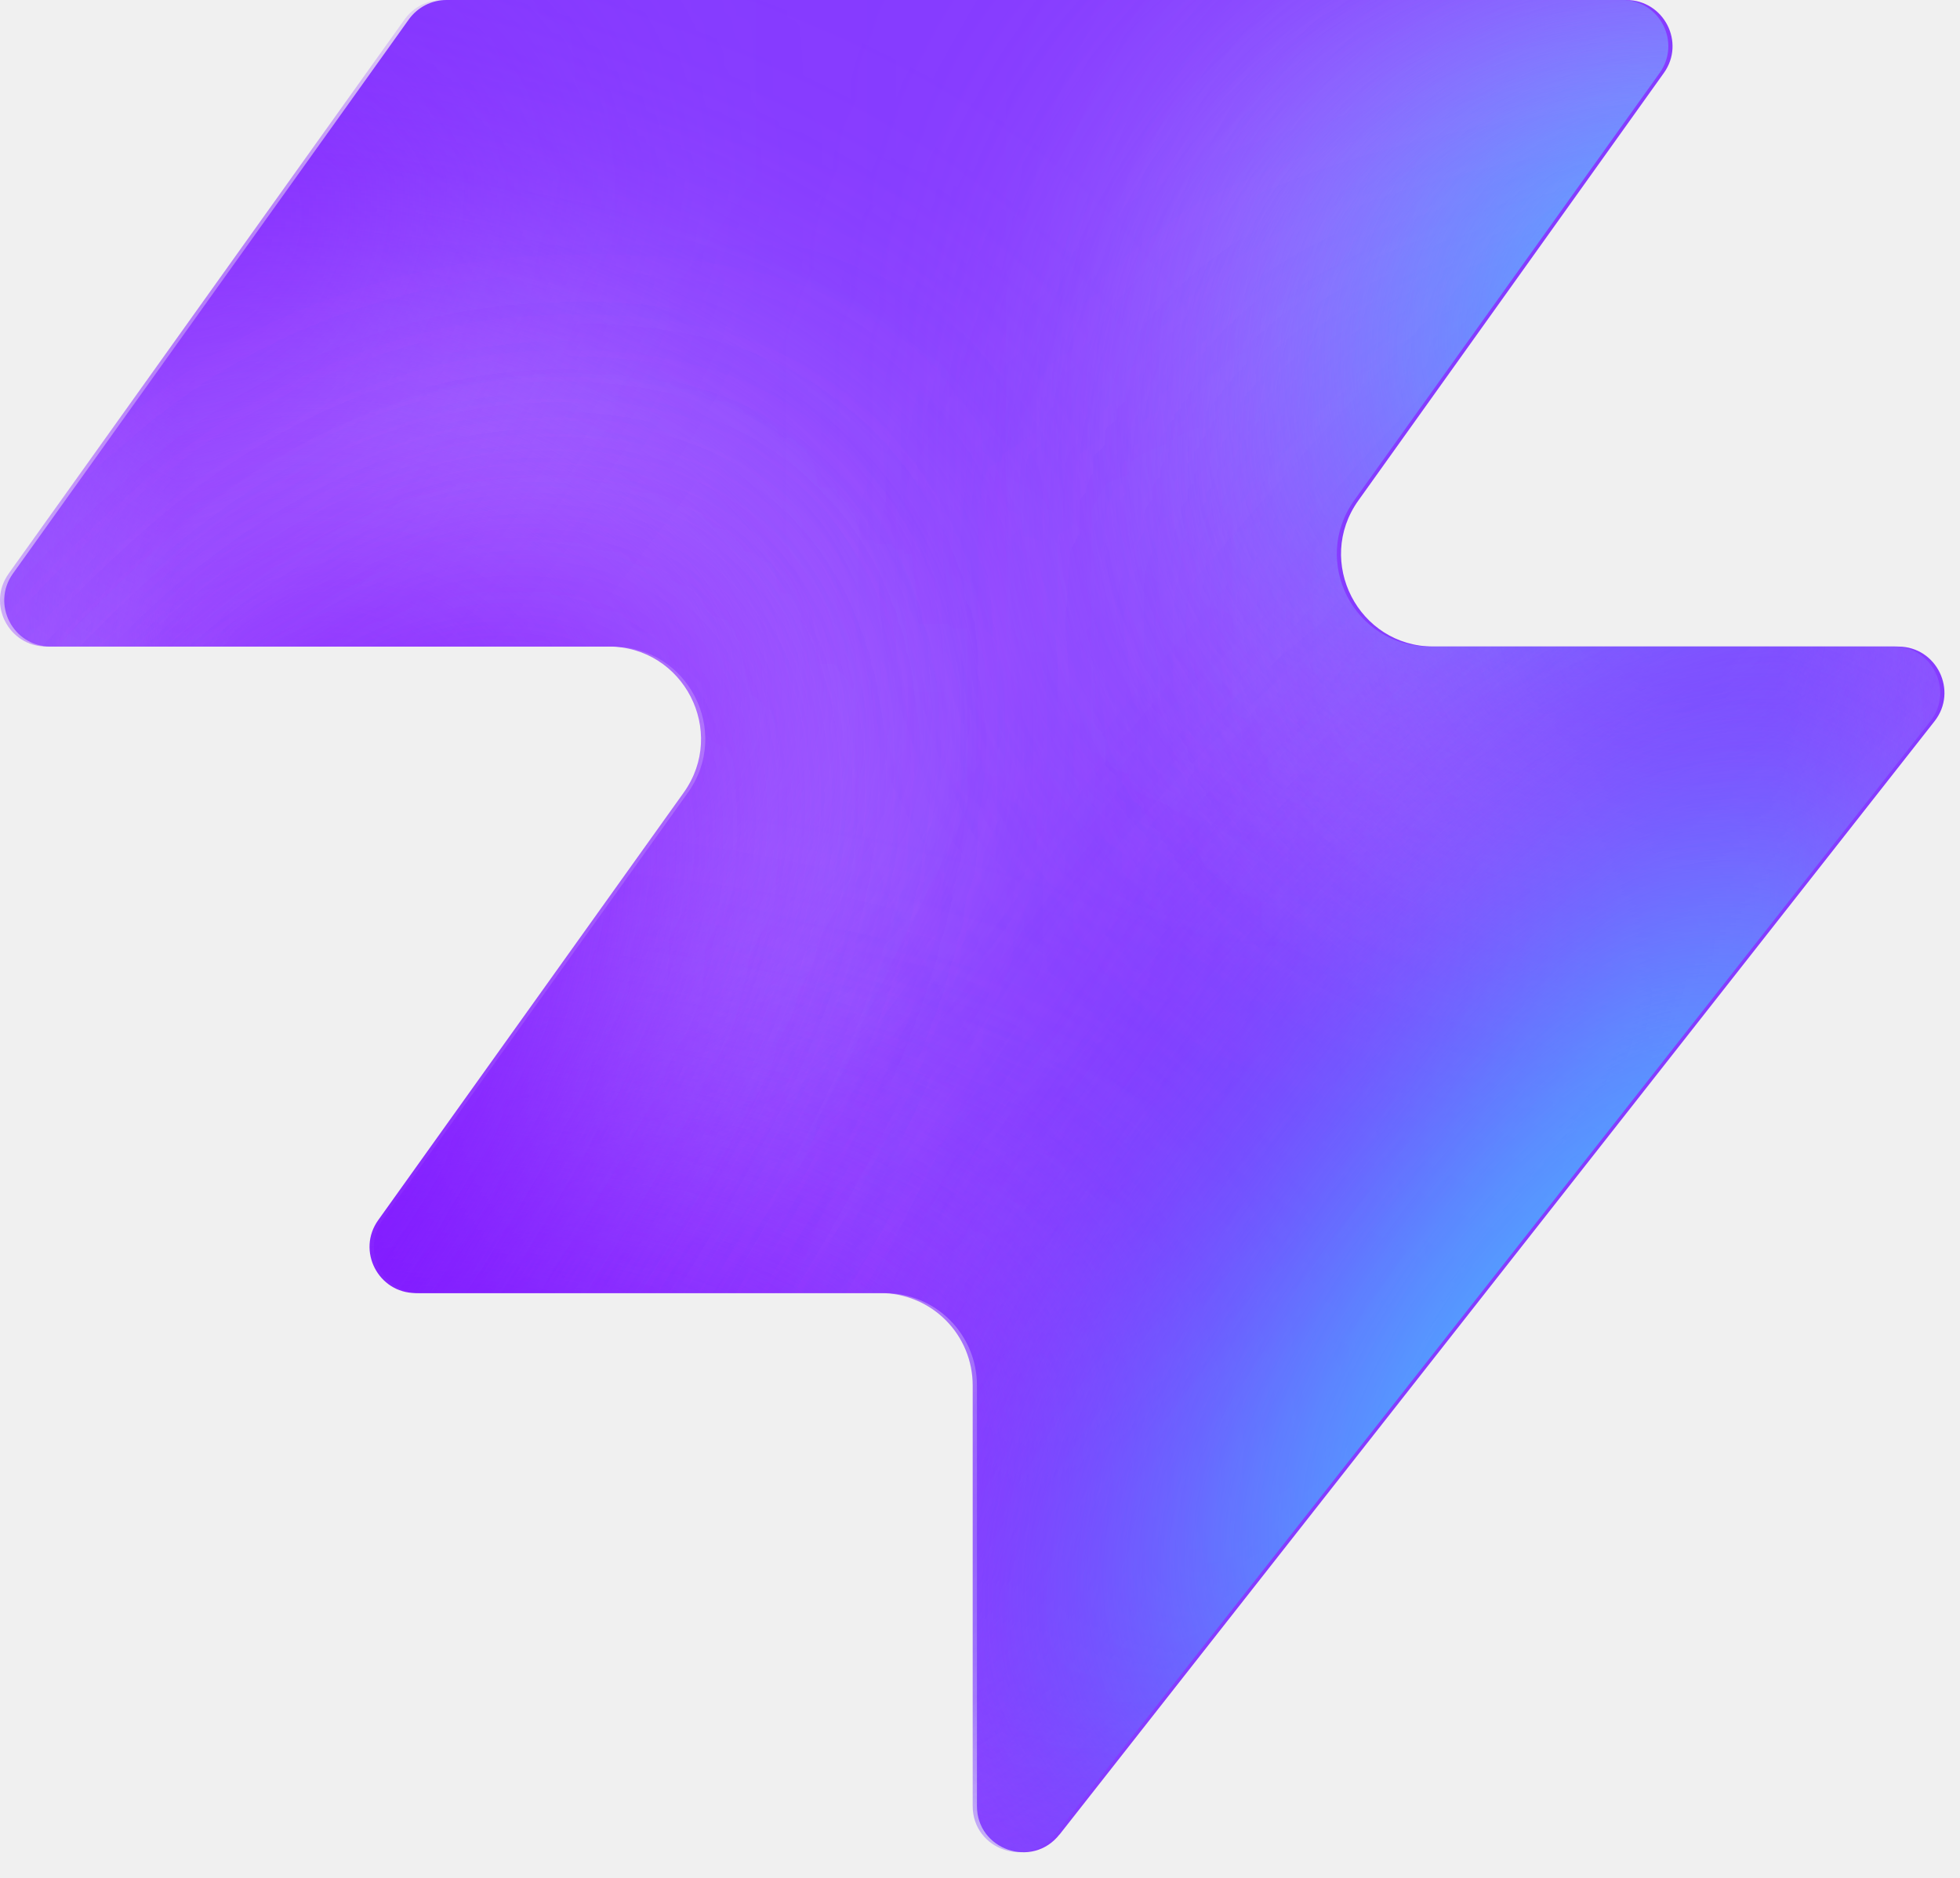
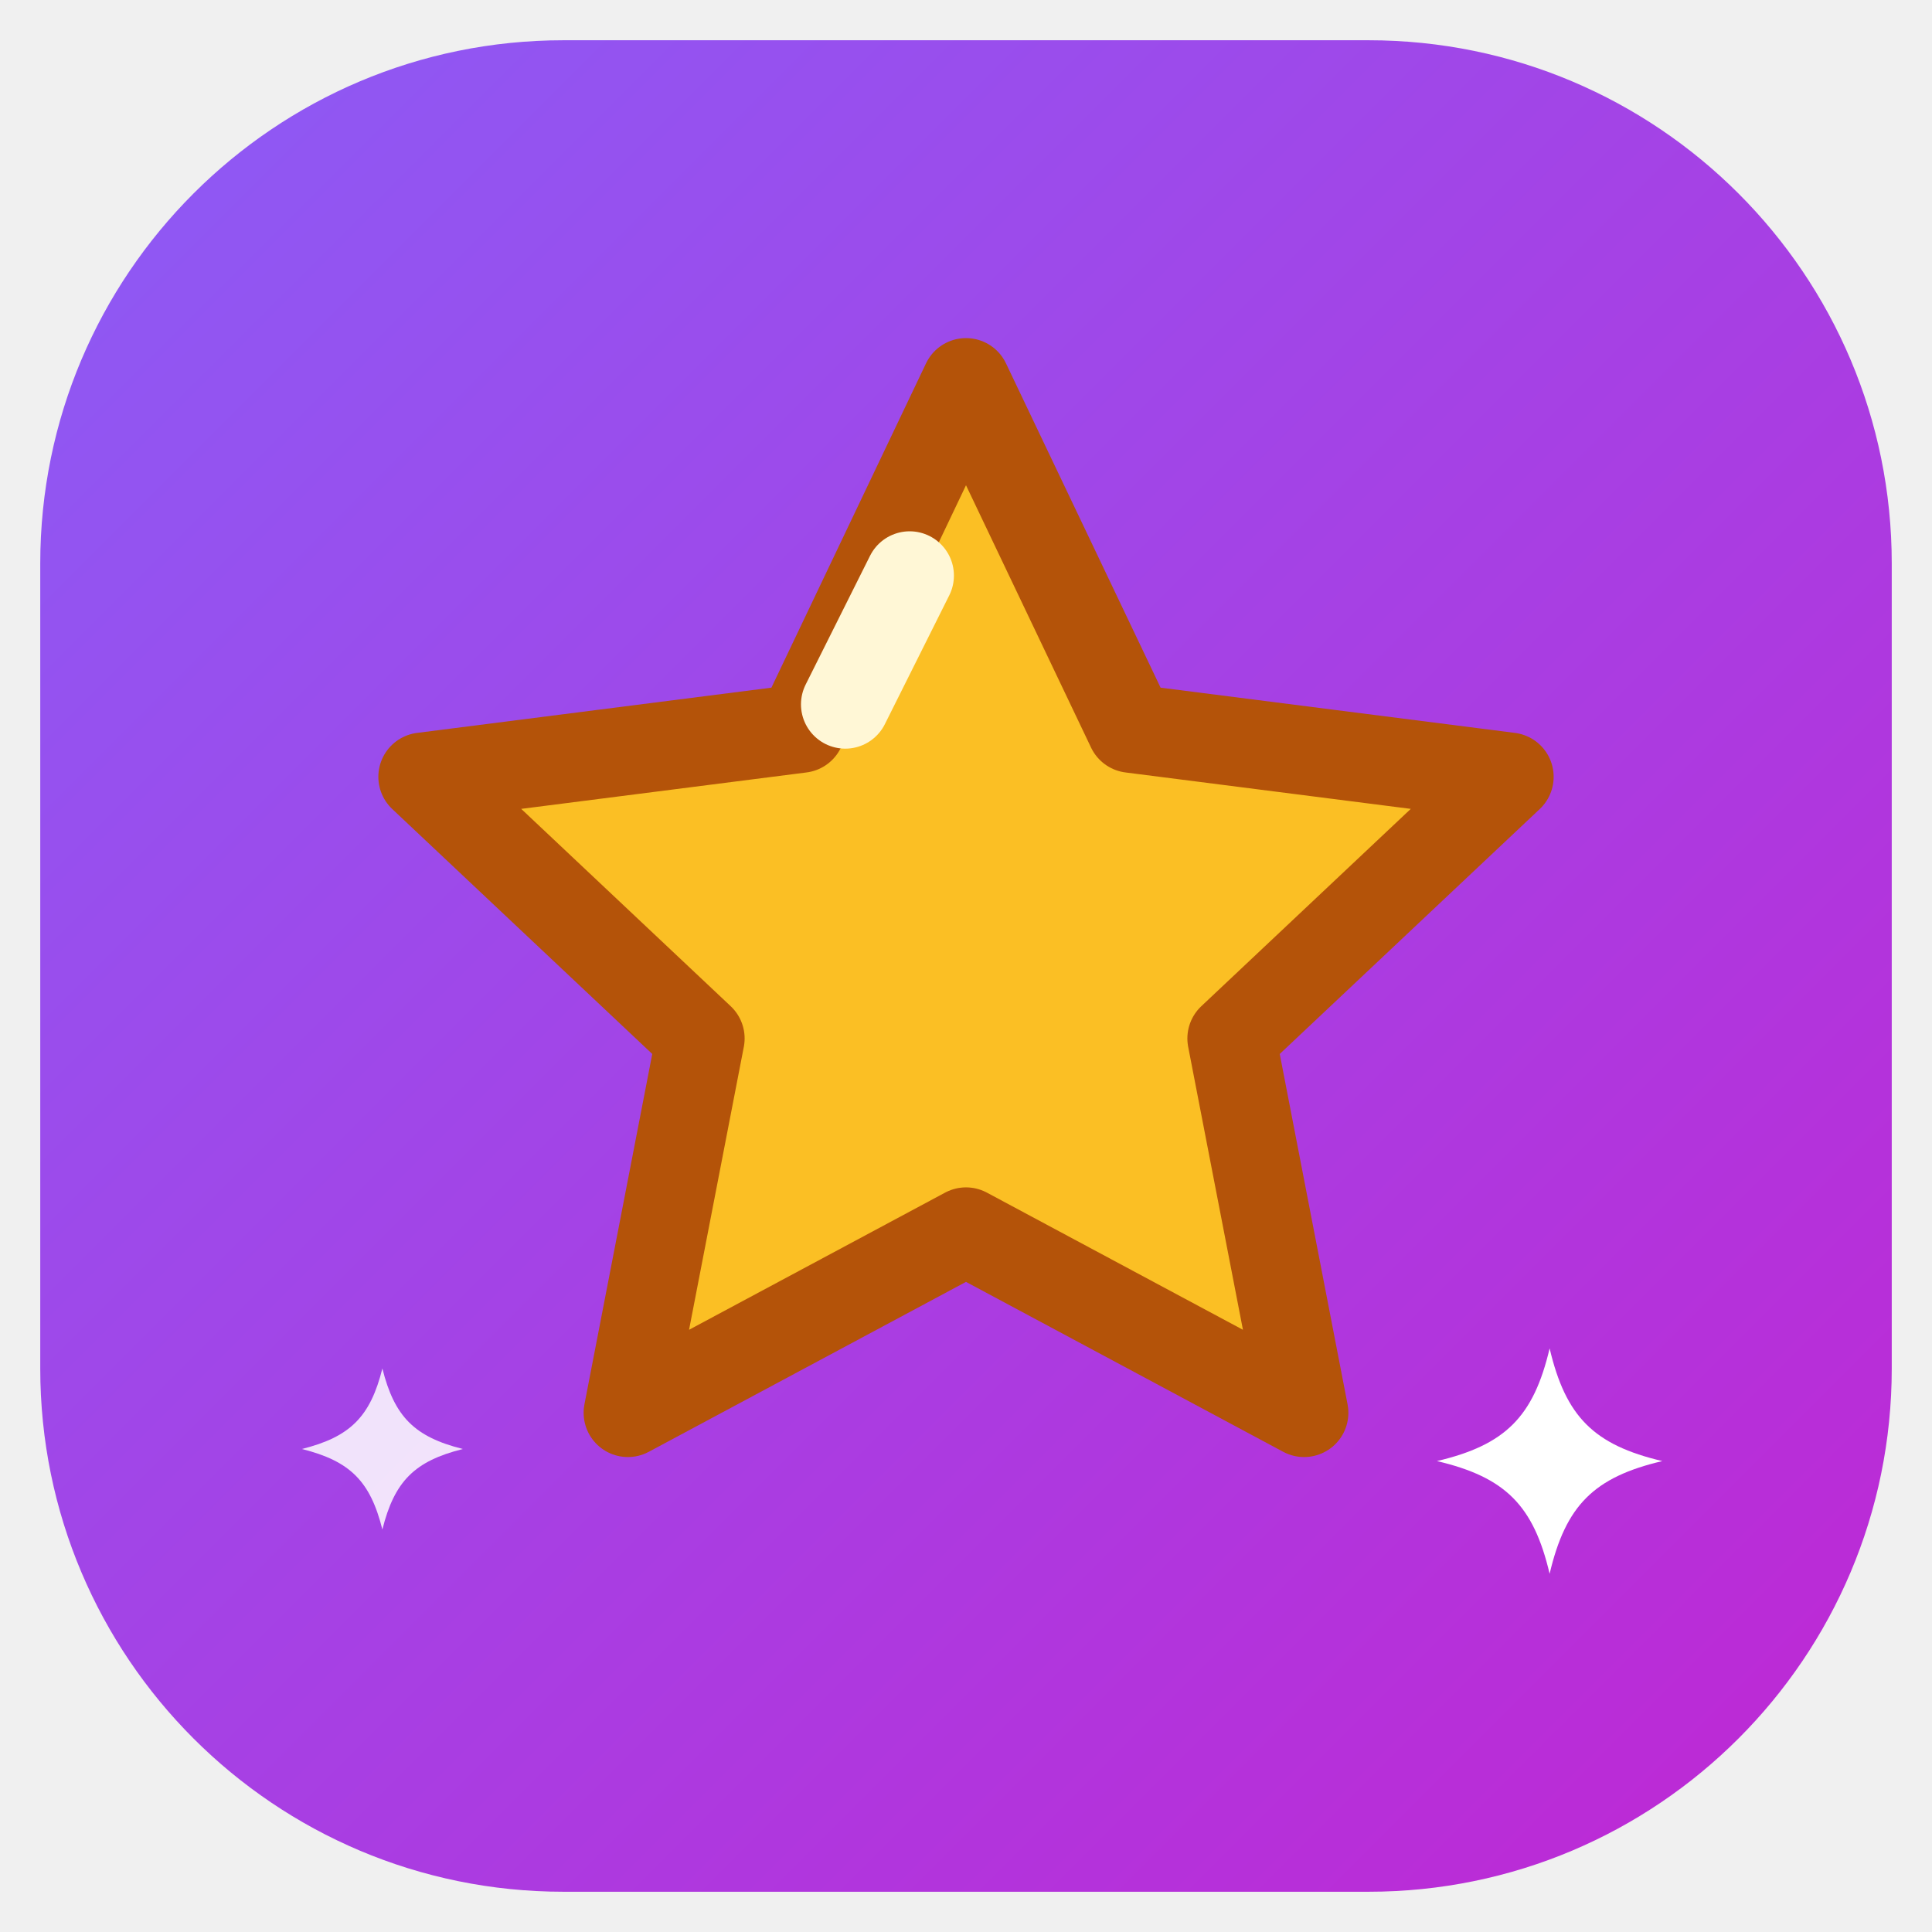
- <svg xmlns="http://www.w3.org/2000/svg" width="48" height="46" fill="none" viewBox="0 0 48 46">
-   <path fill="#863bff" d="M25.946 44.938c-.664.845-2.021.375-2.021-.698V33.937a2.26 2.26 0 0 0-2.262-2.262H10.287c-.92 0-1.456-1.04-.92-1.788l7.48-10.471c1.07-1.497 0-3.578-1.842-3.578H1.237c-.92 0-1.456-1.04-.92-1.788L10.013.474c.214-.297.556-.474.92-.474h28.894c.92 0 1.456 1.04.92 1.788l-7.48 10.471c-1.07 1.498 0 3.579 1.842 3.579h11.377c.943 0 1.473 1.088.89 1.83L25.947 44.94z" style="fill:#863bff;fill:color(display-p3 .525 .23 1);fill-opacity:1" />
-   <mask id="a" width="48" height="46" x="0" y="0" maskUnits="userSpaceOnUse" style="mask-type:alpha">
-     <path fill="#000" d="M25.842 44.938c-.664.844-2.021.375-2.021-.698V33.937a2.26 2.26 0 0 0-2.262-2.262H10.183c-.92 0-1.456-1.04-.92-1.788l7.48-10.471c1.07-1.498 0-3.579-1.842-3.579H1.133c-.92 0-1.456-1.04-.92-1.787L9.91.473c.214-.297.556-.474.92-.474h28.894c.92 0 1.456 1.04.92 1.788l-7.48 10.471c-1.07 1.498 0 3.578 1.842 3.578h11.377c.943 0 1.473 1.088.89 1.832L25.843 44.94z" style="fill:#000;fill-opacity:1" />
-   </mask>
-   <g mask="url(#a)">
-     <g filter="url(#b)">
-       <ellipse cx="5.508" cy="14.704" fill="#ede6ff" rx="5.508" ry="14.704" style="fill:#ede6ff;fill:color(display-p3 .927 .903 1);fill-opacity:1" transform="matrix(.00324 1 1 -.00324 -4.47 31.516)" />
-     </g>
-     <g filter="url(#c)">
-       <ellipse cx="10.399" cy="29.851" fill="#ede6ff" rx="10.399" ry="29.851" style="fill:#ede6ff;fill:color(display-p3 .927 .903 1);fill-opacity:1" transform="matrix(.00324 1 1 -.00324 -39.328 7.883)" />
-     </g>
-     <g filter="url(#d)">
-       <ellipse cx="5.508" cy="30.487" fill="#7e14ff" rx="5.508" ry="30.487" style="fill:#7e14ff;fill:color(display-p3 .492 .077 1);fill-opacity:1" transform="rotate(89.814 -25.913 -14.639)scale(1 -1)" />
-     </g>
-     <g filter="url(#e)">
-       <ellipse cx="5.508" cy="30.599" fill="#7e14ff" rx="5.508" ry="30.599" style="fill:#7e14ff;fill:color(display-p3 .492 .077 1);fill-opacity:1" transform="rotate(89.814 -32.644 -3.334)scale(1 -1)" />
-     </g>
-     <g filter="url(#f)">
-       <ellipse cx="5.508" cy="30.599" fill="#7e14ff" rx="5.508" ry="30.599" style="fill:#7e14ff;fill:color(display-p3 .492 .077 1);fill-opacity:1" transform="matrix(.00324 1 1 -.00324 -34.34 30.47)" />
-     </g>
-     <g filter="url(#g)">
-       <ellipse cx="14.072" cy="22.078" fill="#ede6ff" rx="14.072" ry="22.078" style="fill:#ede6ff;fill:color(display-p3 .927 .903 1);fill-opacity:1" transform="rotate(93.35 24.506 48.493)scale(-1 1)" />
-     </g>
-     <g filter="url(#h)">
-       <ellipse cx="3.47" cy="21.501" fill="#7e14ff" rx="3.47" ry="21.501" style="fill:#7e14ff;fill:color(display-p3 .492 .077 1);fill-opacity:1" transform="rotate(89.009 28.708 47.59)scale(-1 1)" />
-     </g>
-     <g filter="url(#i)">
-       <ellipse cx="3.47" cy="21.501" fill="#7e14ff" rx="3.47" ry="21.501" style="fill:#7e14ff;fill:color(display-p3 .492 .077 1);fill-opacity:1" transform="rotate(89.009 28.708 47.59)scale(-1 1)" />
-     </g>
-     <g filter="url(#j)">
-       <ellipse cx=".387" cy="8.972" fill="#7e14ff" rx="4.407" ry="29.108" style="fill:#7e14ff;fill:color(display-p3 .492 .077 1);fill-opacity:1" transform="rotate(39.51 .387 8.972)" />
-     </g>
-     <g filter="url(#k)">
-       <ellipse cx="47.523" cy="-6.092" fill="#7e14ff" rx="4.407" ry="29.108" style="fill:#7e14ff;fill:color(display-p3 .492 .077 1);fill-opacity:1" transform="rotate(37.892 47.523 -6.092)" />
-     </g>
-     <g filter="url(#l)">
-       <ellipse cx="41.412" cy="6.333" fill="#47bfff" rx="5.971" ry="9.665" style="fill:#47bfff;fill:color(display-p3 .28 .748 1);fill-opacity:1" transform="rotate(37.892 41.412 6.333)" />
-     </g>
-     <g filter="url(#m)">
-       <ellipse cx="-1.879" cy="38.332" fill="#7e14ff" rx="4.407" ry="29.108" style="fill:#7e14ff;fill:color(display-p3 .492 .077 1);fill-opacity:1" transform="rotate(37.892 -1.88 38.332)" />
-     </g>
-     <g filter="url(#n)">
-       <ellipse cx="-1.879" cy="38.332" fill="#7e14ff" rx="4.407" ry="29.108" style="fill:#7e14ff;fill:color(display-p3 .492 .077 1);fill-opacity:1" transform="rotate(37.892 -1.88 38.332)" />
-     </g>
-     <g filter="url(#o)">
-       <ellipse cx="35.651" cy="29.907" fill="#7e14ff" rx="4.407" ry="29.108" style="fill:#7e14ff;fill:color(display-p3 .492 .077 1);fill-opacity:1" transform="rotate(37.892 35.651 29.907)" />
-     </g>
-     <g filter="url(#p)">
-       <ellipse cx="38.418" cy="32.4" fill="#47bfff" rx="5.971" ry="15.297" style="fill:#47bfff;fill:color(display-p3 .28 .748 1);fill-opacity:1" transform="rotate(37.892 38.418 32.4)" />
-     </g>
-   </g>
+ <svg xmlns="http://www.w3.org/2000/svg" width="48" height="48" viewBox="0 0 48 48">
  <defs>
-     <filter id="b" width="60.045" height="41.654" x="-19.77" y="16.149" color-interpolation-filters="sRGB" filterUnits="userSpaceOnUse">
-       <feFlood flood-opacity="0" result="BackgroundImageFix" />
-       <feBlend in="SourceGraphic" in2="BackgroundImageFix" result="shape" />
-       <feGaussianBlur result="effect1_foregroundBlur_2002_17158" stdDeviation="7.659" />
-     </filter>
-     <filter id="c" width="90.34" height="51.437" x="-54.613" y="-7.533" color-interpolation-filters="sRGB" filterUnits="userSpaceOnUse">
-       <feFlood flood-opacity="0" result="BackgroundImageFix" />
-       <feBlend in="SourceGraphic" in2="BackgroundImageFix" result="shape" />
-       <feGaussianBlur result="effect1_foregroundBlur_2002_17158" stdDeviation="7.659" />
-     </filter>
-     <filter id="d" width="79.355" height="29.4" x="-49.64" y="2.03" color-interpolation-filters="sRGB" filterUnits="userSpaceOnUse">
-       <feFlood flood-opacity="0" result="BackgroundImageFix" />
-       <feBlend in="SourceGraphic" in2="BackgroundImageFix" result="shape" />
-       <feGaussianBlur result="effect1_foregroundBlur_2002_17158" stdDeviation="4.596" />
-     </filter>
-     <filter id="e" width="79.579" height="29.4" x="-45.045" y="20.029" color-interpolation-filters="sRGB" filterUnits="userSpaceOnUse">
-       <feFlood flood-opacity="0" result="BackgroundImageFix" />
-       <feBlend in="SourceGraphic" in2="BackgroundImageFix" result="shape" />
-       <feGaussianBlur result="effect1_foregroundBlur_2002_17158" stdDeviation="4.596" />
-     </filter>
-     <filter id="f" width="79.579" height="29.4" x="-43.513" y="21.178" color-interpolation-filters="sRGB" filterUnits="userSpaceOnUse">
-       <feFlood flood-opacity="0" result="BackgroundImageFix" />
-       <feBlend in="SourceGraphic" in2="BackgroundImageFix" result="shape" />
-       <feGaussianBlur result="effect1_foregroundBlur_2002_17158" stdDeviation="4.596" />
-     </filter>
-     <filter id="g" width="74.749" height="58.852" x="15.756" y="-17.901" color-interpolation-filters="sRGB" filterUnits="userSpaceOnUse">
-       <feFlood flood-opacity="0" result="BackgroundImageFix" />
-       <feBlend in="SourceGraphic" in2="BackgroundImageFix" result="shape" />
-       <feGaussianBlur result="effect1_foregroundBlur_2002_17158" stdDeviation="7.659" />
-     </filter>
-     <filter id="h" width="61.377" height="25.362" x="23.548" y="2.284" color-interpolation-filters="sRGB" filterUnits="userSpaceOnUse">
-       <feFlood flood-opacity="0" result="BackgroundImageFix" />
-       <feBlend in="SourceGraphic" in2="BackgroundImageFix" result="shape" />
-       <feGaussianBlur result="effect1_foregroundBlur_2002_17158" stdDeviation="4.596" />
-     </filter>
-     <filter id="i" width="61.377" height="25.362" x="23.548" y="2.284" color-interpolation-filters="sRGB" filterUnits="userSpaceOnUse">
-       <feFlood flood-opacity="0" result="BackgroundImageFix" />
-       <feBlend in="SourceGraphic" in2="BackgroundImageFix" result="shape" />
-       <feGaussianBlur result="effect1_foregroundBlur_2002_17158" stdDeviation="4.596" />
-     </filter>
-     <filter id="j" width="56.045" height="63.649" x="-27.636" y="-22.853" color-interpolation-filters="sRGB" filterUnits="userSpaceOnUse">
-       <feFlood flood-opacity="0" result="BackgroundImageFix" />
-       <feBlend in="SourceGraphic" in2="BackgroundImageFix" result="shape" />
-       <feGaussianBlur result="effect1_foregroundBlur_2002_17158" stdDeviation="4.596" />
-     </filter>
-     <filter id="k" width="54.814" height="64.646" x="20.116" y="-38.415" color-interpolation-filters="sRGB" filterUnits="userSpaceOnUse">
-       <feFlood flood-opacity="0" result="BackgroundImageFix" />
-       <feBlend in="SourceGraphic" in2="BackgroundImageFix" result="shape" />
-       <feGaussianBlur result="effect1_foregroundBlur_2002_17158" stdDeviation="4.596" />
-     </filter>
-     <filter id="l" width="33.541" height="35.313" x="24.641" y="-11.323" color-interpolation-filters="sRGB" filterUnits="userSpaceOnUse">
-       <feFlood flood-opacity="0" result="BackgroundImageFix" />
-       <feBlend in="SourceGraphic" in2="BackgroundImageFix" result="shape" />
-       <feGaussianBlur result="effect1_foregroundBlur_2002_17158" stdDeviation="4.596" />
-     </filter>
-     <filter id="m" width="54.814" height="64.646" x="-29.286" y="6.009" color-interpolation-filters="sRGB" filterUnits="userSpaceOnUse">
-       <feFlood flood-opacity="0" result="BackgroundImageFix" />
-       <feBlend in="SourceGraphic" in2="BackgroundImageFix" result="shape" />
-       <feGaussianBlur result="effect1_foregroundBlur_2002_17158" stdDeviation="4.596" />
-     </filter>
-     <filter id="n" width="54.814" height="64.646" x="-29.286" y="6.009" color-interpolation-filters="sRGB" filterUnits="userSpaceOnUse">
-       <feFlood flood-opacity="0" result="BackgroundImageFix" />
-       <feBlend in="SourceGraphic" in2="BackgroundImageFix" result="shape" />
-       <feGaussianBlur result="effect1_foregroundBlur_2002_17158" stdDeviation="4.596" />
-     </filter>
-     <filter id="o" width="54.814" height="64.646" x="8.244" y="-2.416" color-interpolation-filters="sRGB" filterUnits="userSpaceOnUse">
-       <feFlood flood-opacity="0" result="BackgroundImageFix" />
-       <feBlend in="SourceGraphic" in2="BackgroundImageFix" result="shape" />
-       <feGaussianBlur result="effect1_foregroundBlur_2002_17158" stdDeviation="4.596" />
-     </filter>
-     <filter id="p" width="39.409" height="43.623" x="18.713" y="10.588" color-interpolation-filters="sRGB" filterUnits="userSpaceOnUse">
-       <feFlood flood-opacity="0" result="BackgroundImageFix" />
-       <feBlend in="SourceGraphic" in2="BackgroundImageFix" result="shape" />
-       <feGaussianBlur result="effect1_foregroundBlur_2002_17158" stdDeviation="4.596" />
-     </filter>
+     <linearGradient id="bg" x1="0" y1="0" x2="1" y2="1">
+       <stop offset="0" stop-color="#8b5cf6" />
+       <stop offset="1" stop-color="#c026d3" />
+     </linearGradient>
  </defs>
+   <rect x="1" y="1" width="46" height="46" rx="13" fill="url(#bg)" />
+   <path d="M24 9.5l4.1 8.6 9.4 1.2-6.9 6.5 1.8 9.3L24 30.6l-8.4 4.5 1.8-9.3-6.9-6.5 9.4-1.2z" fill="#fbbf24" stroke="#b45309" stroke-width="2.2" stroke-linejoin="round" />
+   <path d="M21 17.5l1.6-3.2" stroke="#fff7d6" stroke-width="2.2" stroke-linecap="round" />
+   <path d="M38.5 33.5c.4 1.7 1.1 2.4 2.8 2.8-1.7.4-2.4 1.1-2.8 2.8-.4-1.7-1.1-2.4-2.8-2.8 1.7-.4 2.4-1.1 2.8-2.8z" fill="#fff" />
+   <path d="M9.5 34c.3 1.2.8 1.7 2 2-1.2.3-1.7.8-2 2-.3-1.2-.8-1.7-2-2 1.2-.3 1.7-.8 2-2z" fill="#fff" opacity=".85" />
</svg>
